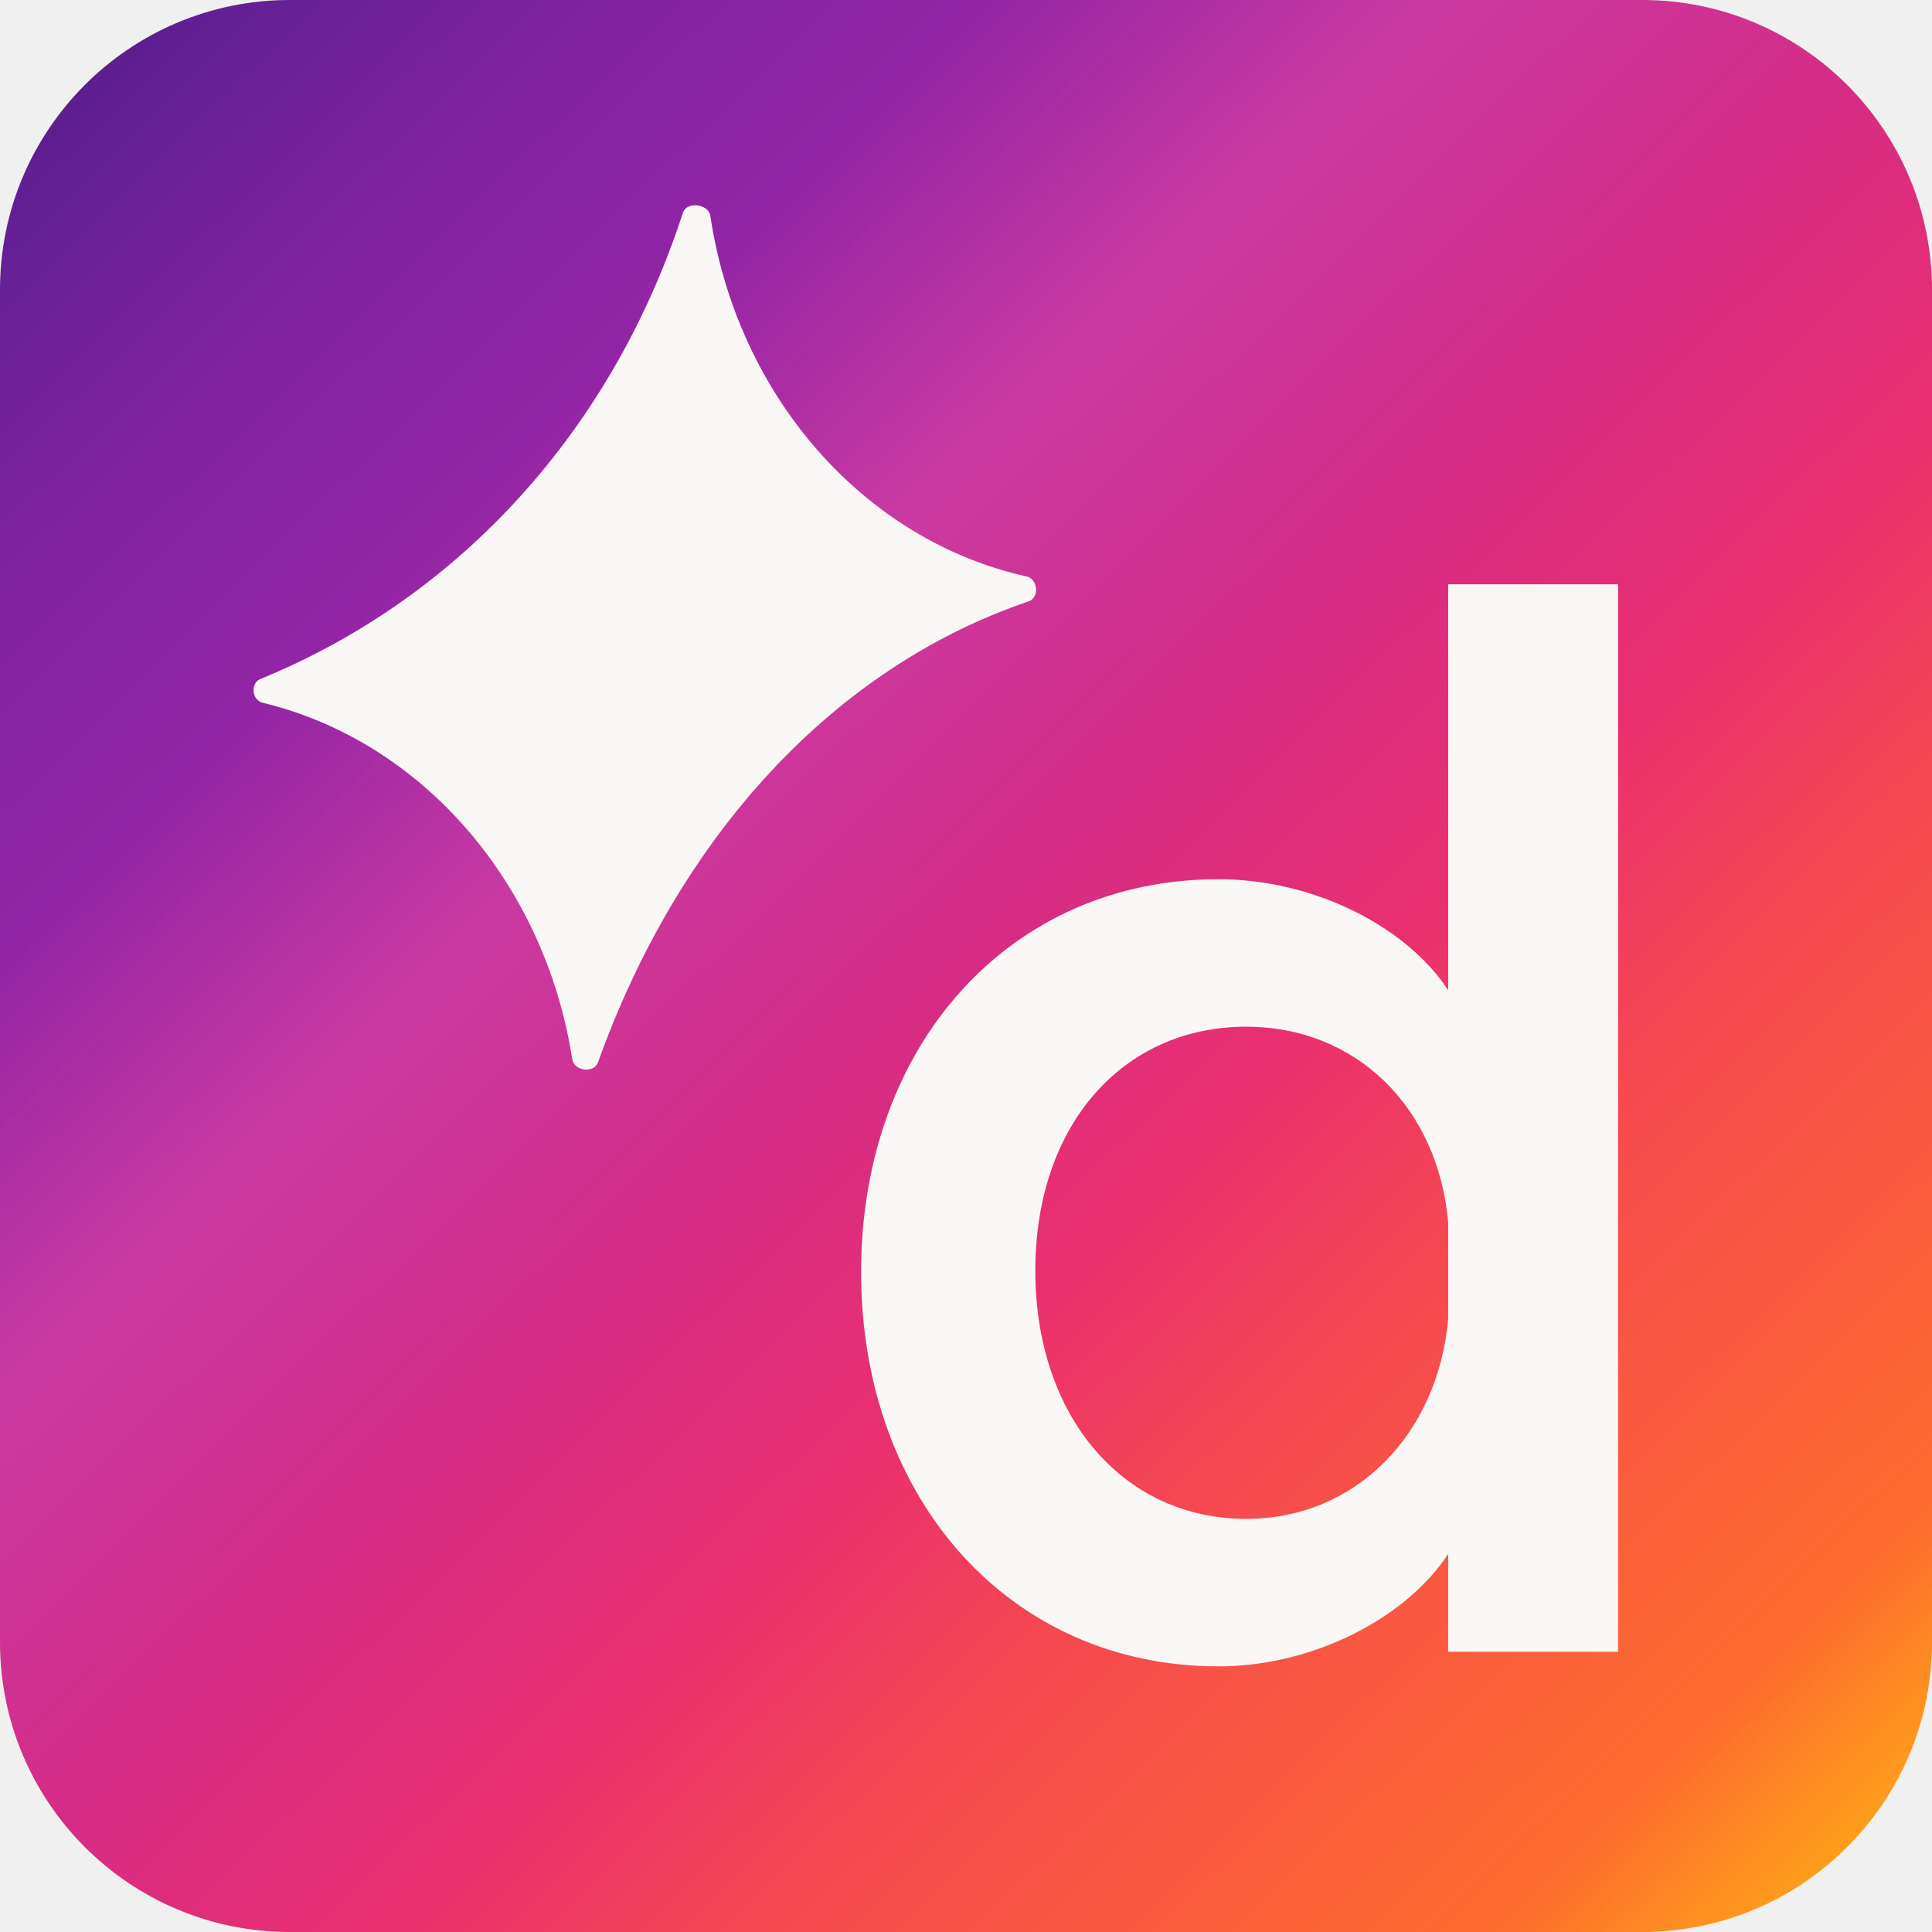
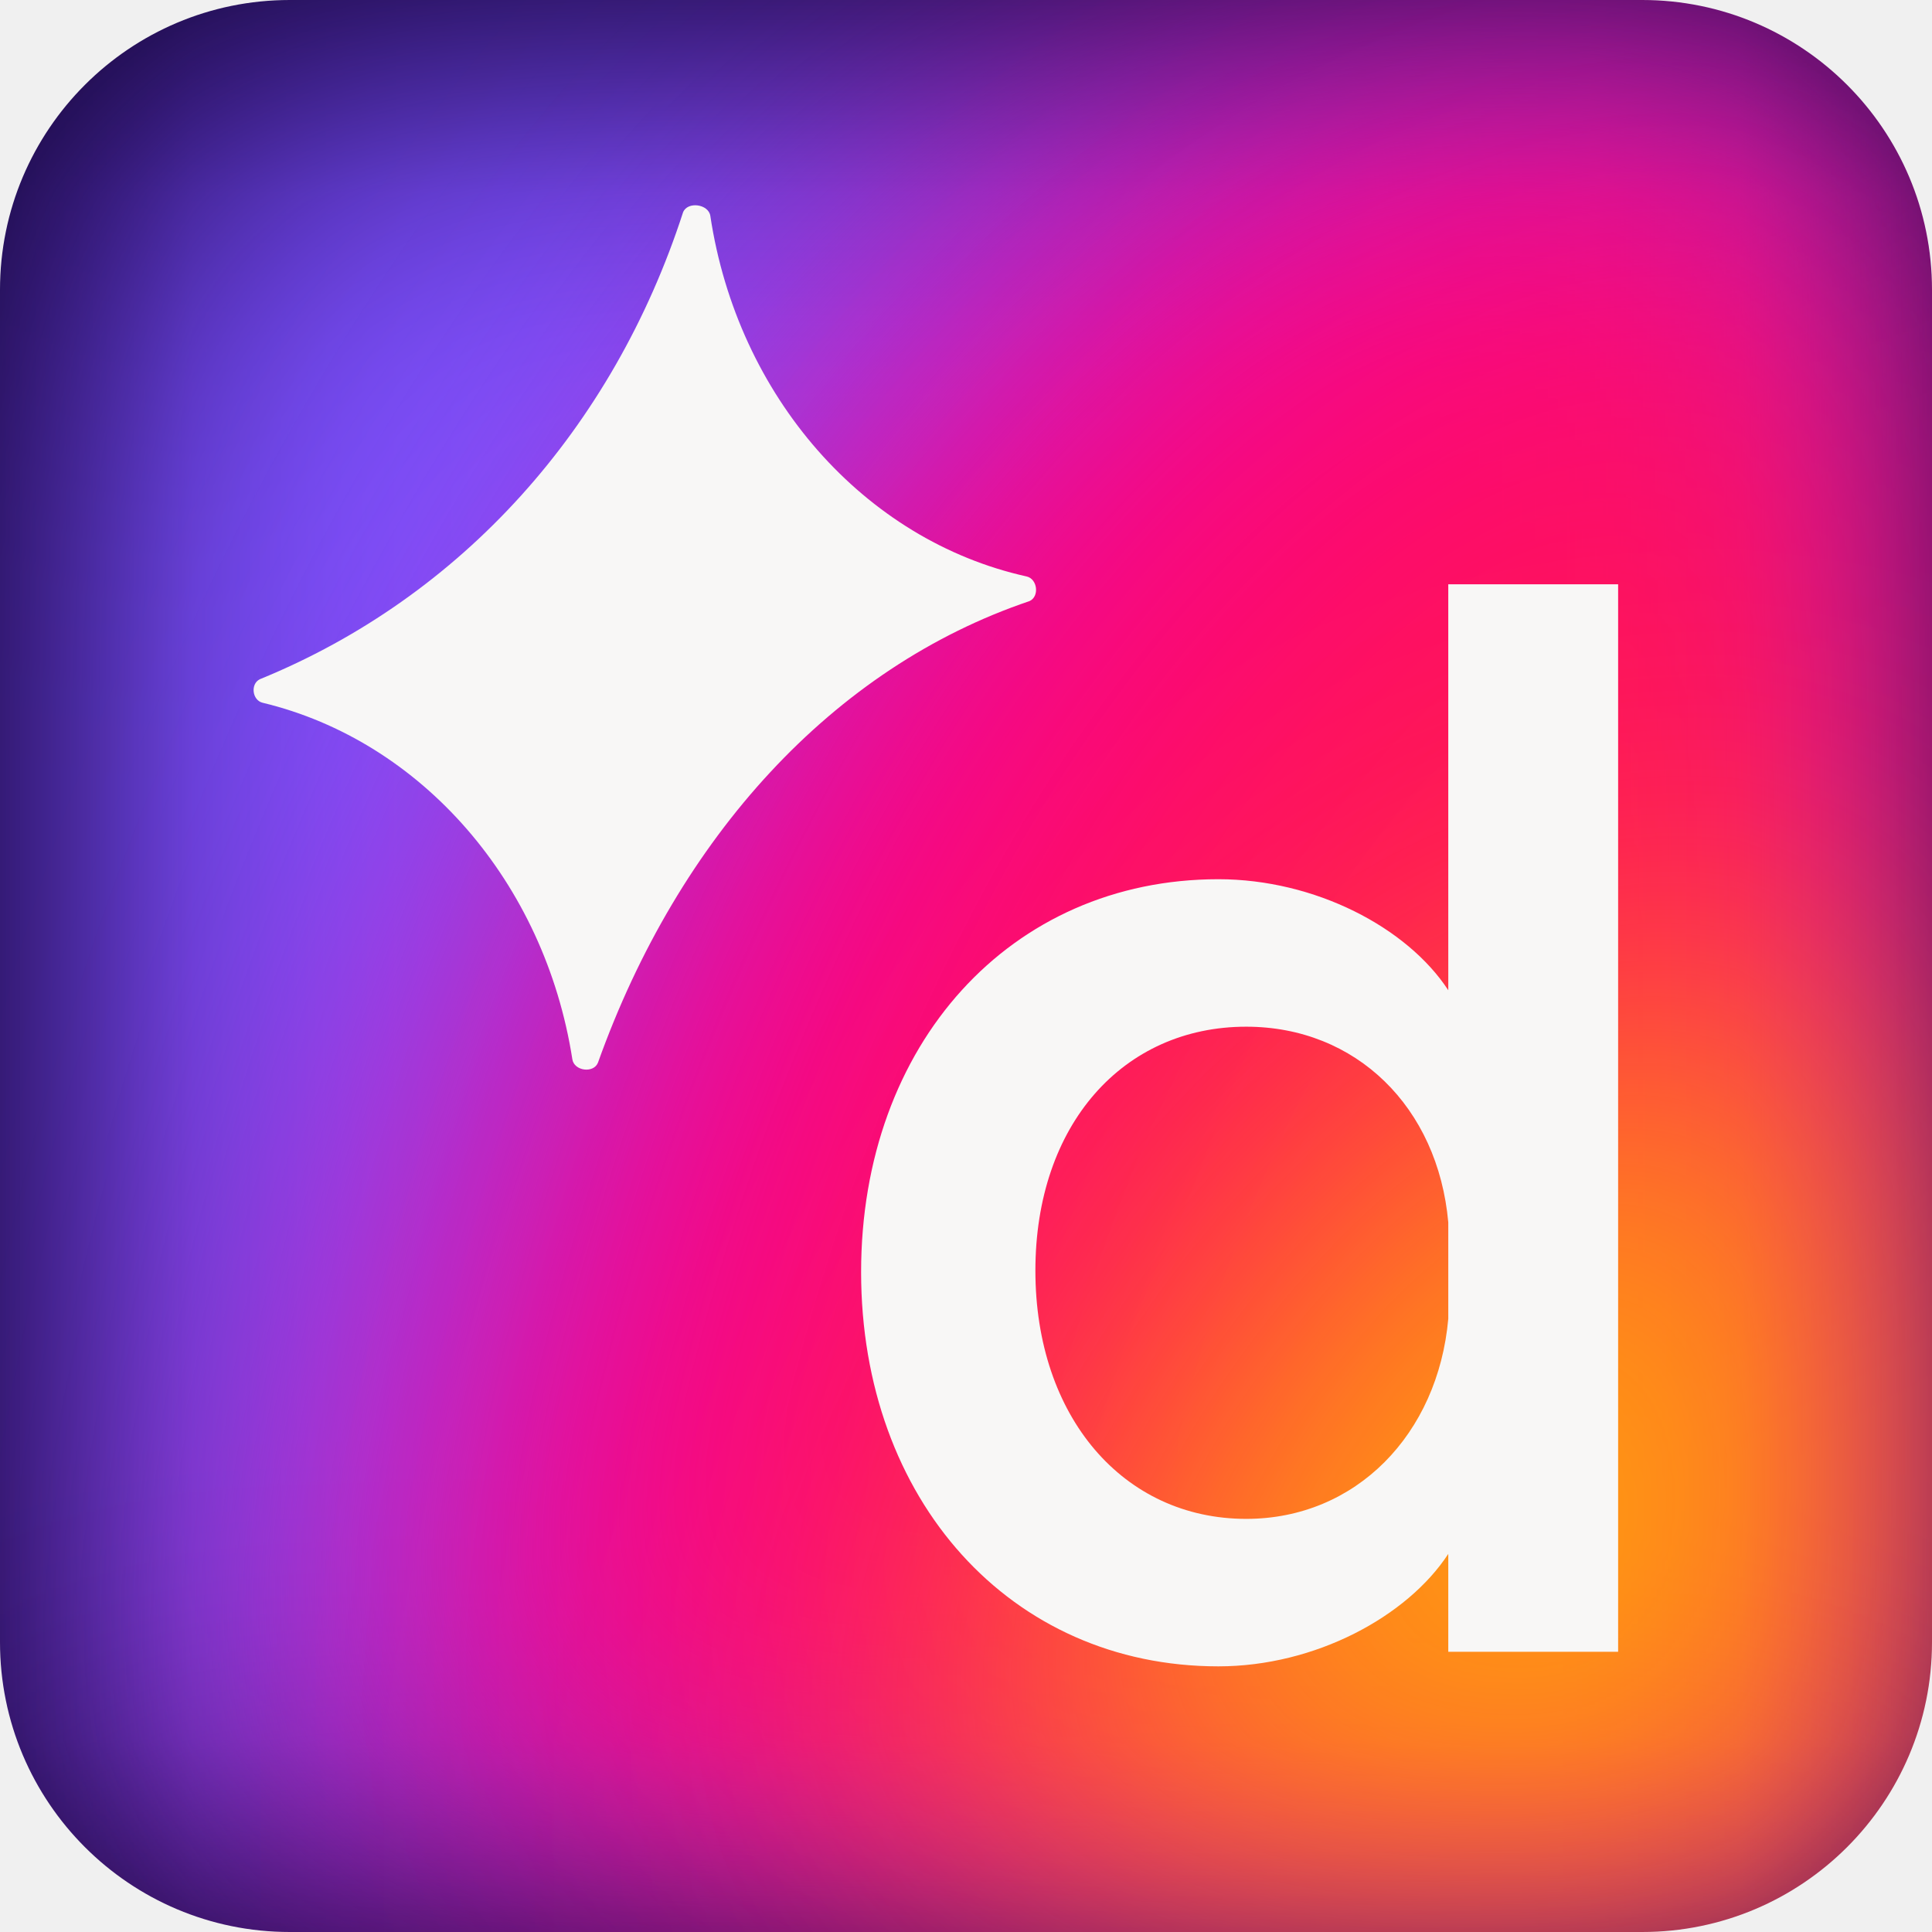
<svg xmlns="http://www.w3.org/2000/svg" width="24" height="24" viewBox="0 0 24 24" fill="none">
  <g clip-path="url(#clip0_16201_1088)">
-     <path d="M20.4 0H3.6C1.612 0 0 1.612 0 3.6V20.4C0 22.388 1.612 24 3.6 24H20.4C22.388 24 24 22.388 24 20.4V3.6C24 1.612 22.388 0 20.4 0Z" fill="url(#paint0_linear_16201_1088)" />
-     <path d="M12.788 7.467C12.915 7.41 12.888 7.191 12.753 7.161C10.733 6.713 9.161 4.925 8.824 2.682C8.802 2.534 8.539 2.498 8.485 2.638C7.615 5.318 5.733 7.415 3.229 8.437C3.107 8.495 3.132 8.699 3.263 8.73C5.235 9.204 6.766 10.96 7.109 13.159C7.132 13.304 7.372 13.337 7.427 13.201C8.43 10.397 10.349 8.291 12.788 7.467Z" fill="#F8F7F6" />
-     <path fill-rule="evenodd" clip-rule="evenodd" d="M15.135 20.7C12.552 20.7 10.697 18.632 10.697 15.802C10.697 12.972 12.552 10.922 15.135 10.922C16.335 10.922 17.481 11.521 17.99 12.301V7.258H20.1V20.519H17.99V19.303C17.481 20.083 16.335 20.7 15.135 20.7ZM15.48 18.868C16.844 18.868 17.863 17.816 17.99 16.383V15.185C17.863 13.752 16.844 12.754 15.48 12.754C13.953 12.754 12.861 13.97 12.861 15.784C12.861 17.598 13.953 18.868 15.48 18.868Z" fill="#F8F7F6" />
+     <mask id="mask0_16201_1088" style="mask-type:luminance" maskUnits="userSpaceOnUse" x="0" y="0" width="24" height="24">
+       <path d="M20.4 0H3.6C1.612 0 0 1.612 0 3.6V20.4C0 22.388 1.612 24 3.6 24H20.4C22.388 24 24 22.388 24 20.4V3.6C24 1.612 22.388 0 20.4 0Z" fill="white" />
+     </mask>
+     <g mask="url(#mask0_16201_1088)">
+       <path d="M20.401 -6.10352e-05H3.6C1.612 -6.10352e-05 0 1.612 0 3.6V20.4C0 22.388 1.612 24 3.6 24H20.401C22.389 24 24 22.388 24 20.4V3.6C24 1.612 22.389 -6.10352e-05 20.401 -6.10352e-05Z" fill="#10022C" />
+       <mask id="mask1_16201_1088" style="mask-type:luminance" maskUnits="userSpaceOnUse" x="-25" y="-69" width="94" height="93">
+         <path d="M68.4 24V-68.85H-24.45V24H68.4Z" fill="white" />
+       </mask>
+       <g mask="url(#mask1_16201_1088)">
+         <path d="M68.4 24V-68.85H-24.45V24H68.4Z" fill="#10022C" />
+         <g filter="url(#filter0_f_16201_1088)">
+           <path d="M21.953 -25.23C3.271 -25.23 -11.873 -7.293 -11.873 14.834C-11.873 36.96 3.271 54.898 21.953 54.898C40.634 54.898 55.778 36.96 55.778 14.834C55.778 -7.293 40.634 -25.23 21.953 -25.23Z" fill="#1D0155" />
+         </g>
+         <g filter="url(#filter1_f_16201_1088)">
+           <path d="M22.098 -8.684C7.601 -8.684 -4.151 5.273 -4.151 22.49C-4.151 39.707 7.601 53.664 22.098 53.664C36.594 53.664 48.346 39.707 48.346 22.49C48.346 5.273 36.594 -8.684 22.098 -8.684Z" fill="#7C52FF" />
+         </g>
+         <g filter="url(#filter2_f_16201_1088)">
+           <path d="M22.091 -1.048C12.213 -1.048 4.204 10.927 4.204 25.7C4.204 40.472 12.213 52.447 22.091 52.447C31.97 52.447 39.978 40.472 39.978 25.7C39.978 10.927 31.97 -1.048 22.091 -1.048Z" fill="#F9008E" />
+         </g>
+         <g filter="url(#filter3_f_16201_1088)">
+           <path d="M22.091 3.691C14.832 3.691 8.948 14.329 8.948 27.453C8.948 40.576 14.832 51.214 22.091 51.214C29.351 51.214 35.235 40.576 35.235 27.453C35.235 14.329 29.351 3.691 22.091 3.691Z" fill="#FF1356" />
+         </g>
+         <g filter="url(#filter4_f_16201_1088)">
+           <path d="M22.031 12.386C16.143 12.386 11.369 20.845 11.369 31.279C11.369 41.714 16.143 50.173 22.031 50.173C27.919 50.173 32.692 41.714 32.692 31.279C32.692 20.845 27.919 12.386 22.031 12.386Z" fill="#FF9E0E" />
+         </g>
+       </g>
+       <path d="M12.789 7.467C12.915 7.41 12.888 7.191 12.753 7.161C10.734 6.713 9.162 4.925 8.824 2.682C8.802 2.534 8.54 2.498 8.485 2.638C7.616 5.318 5.734 7.415 3.229 8.437C3.108 8.495 3.132 8.699 3.263 8.73C5.236 9.204 6.767 10.96 7.11 13.159C7.132 13.304 7.373 13.337 7.428 13.201C8.43 10.397 10.35 8.291 12.789 7.467Z" fill="#F8F7F6" />
+       <path fill-rule="evenodd" clip-rule="evenodd" d="M15.135 20.7C12.553 20.7 10.697 18.632 10.697 15.802C10.697 12.972 12.553 10.922 15.135 10.922C16.336 10.922 17.481 11.521 17.991 12.301V7.258H20.101V20.519H17.991V19.303C17.481 20.083 16.336 20.7 15.135 20.7ZM15.481 18.868C16.845 18.868 17.863 17.816 17.991 16.383V15.185C17.863 13.752 16.845 12.754 15.481 12.754C13.953 12.754 12.862 13.97 12.862 15.784C12.862 17.598 13.953 18.868 15.481 18.868Z" fill="#F8F7F6" />
+     </g>
  </g>
  <defs>
-     <linearGradient id="paint0_linear_16201_1088" x1="-3.75" y1="-5.175" x2="24.75" y2="24" gradientUnits="userSpaceOnUse">
-       <stop offset="0.06" stop-color="#10022C" />
-       <stop offset="0.2" stop-color="#611F93" />
-       <stop offset="0.29" stop-color="#8223A1" />
-       <stop offset="0.366" stop-color="#9325A5" />
-       <stop offset="0.459" stop-color="#C52599" stop-opacity="0.9" />
-       <stop offset="0.564" stop-color="#D52C86" />
-       <stop offset="0.658" stop-color="#EA2F6F" />
-       <stop offset="0.737" stop-color="#F64850" />
-       <stop offset="0.896" stop-color="#FD6D2D" />
-       <stop offset="0.955" stop-color="#FF9E0E" stop-opacity="0.95" />
-     </linearGradient>
+     <filter id="filter0_f_16201_1088" x="-33.934" y="-47.291" width="111.774" height="124.25" filterUnits="userSpaceOnUse" color-interpolation-filters="sRGB">
+       <feFlood flood-opacity="0" result="BackgroundImageFix" />
+       <feBlend mode="normal" in="SourceGraphic" in2="BackgroundImageFix" result="shape" />
+       <feGaussianBlur stdDeviation="11.031" result="effect1_foregroundBlur_16201_1088" />
+     </filter>
+     <filter id="filter1_f_16201_1088" x="-26.212" y="-30.745" width="96.62" height="106.471" filterUnits="userSpaceOnUse" color-interpolation-filters="sRGB">
+       <feFlood flood-opacity="0" result="BackgroundImageFix" />
+       <feBlend mode="normal" in="SourceGraphic" in2="BackgroundImageFix" result="shape" />
+       <feGaussianBlur stdDeviation="11.031" result="effect1_foregroundBlur_16201_1088" />
+     </filter>
+     <filter id="filter2_f_16201_1088" x="-17.857" y="-23.11" width="79.897" height="97.618" filterUnits="userSpaceOnUse" color-interpolation-filters="sRGB">
+       <feFlood flood-opacity="0" result="BackgroundImageFix" />
+       <feBlend mode="normal" in="SourceGraphic" in2="BackgroundImageFix" result="shape" />
+       <feGaussianBlur stdDeviation="11.031" result="effect1_foregroundBlur_16201_1088" />
+     </filter>
+     <filter id="filter3_f_16201_1088" x="-13.114" y="-18.37" width="70.41" height="91.646" filterUnits="userSpaceOnUse" color-interpolation-filters="sRGB">
+       <feFlood flood-opacity="0" result="BackgroundImageFix" />
+       <feBlend mode="normal" in="SourceGraphic" in2="BackgroundImageFix" result="shape" />
+       <feGaussianBlur stdDeviation="11.031" result="effect1_foregroundBlur_16201_1088" />
+     </filter>
+     <filter id="filter4_f_16201_1088" x="-4.468" y="-3.451" width="52.997" height="69.461" filterUnits="userSpaceOnUse" color-interpolation-filters="sRGB">
+       <feFlood flood-opacity="0" result="BackgroundImageFix" />
+       <feBlend mode="normal" in="SourceGraphic" in2="BackgroundImageFix" result="shape" />
+       <feGaussianBlur stdDeviation="7.919" result="effect1_foregroundBlur_16201_1088" />
+     </filter>
    <clipPath id="clip0_16201_1088">
      <rect width="24" height="24" fill="white" />
    </clipPath>
  </defs>
</svg>
